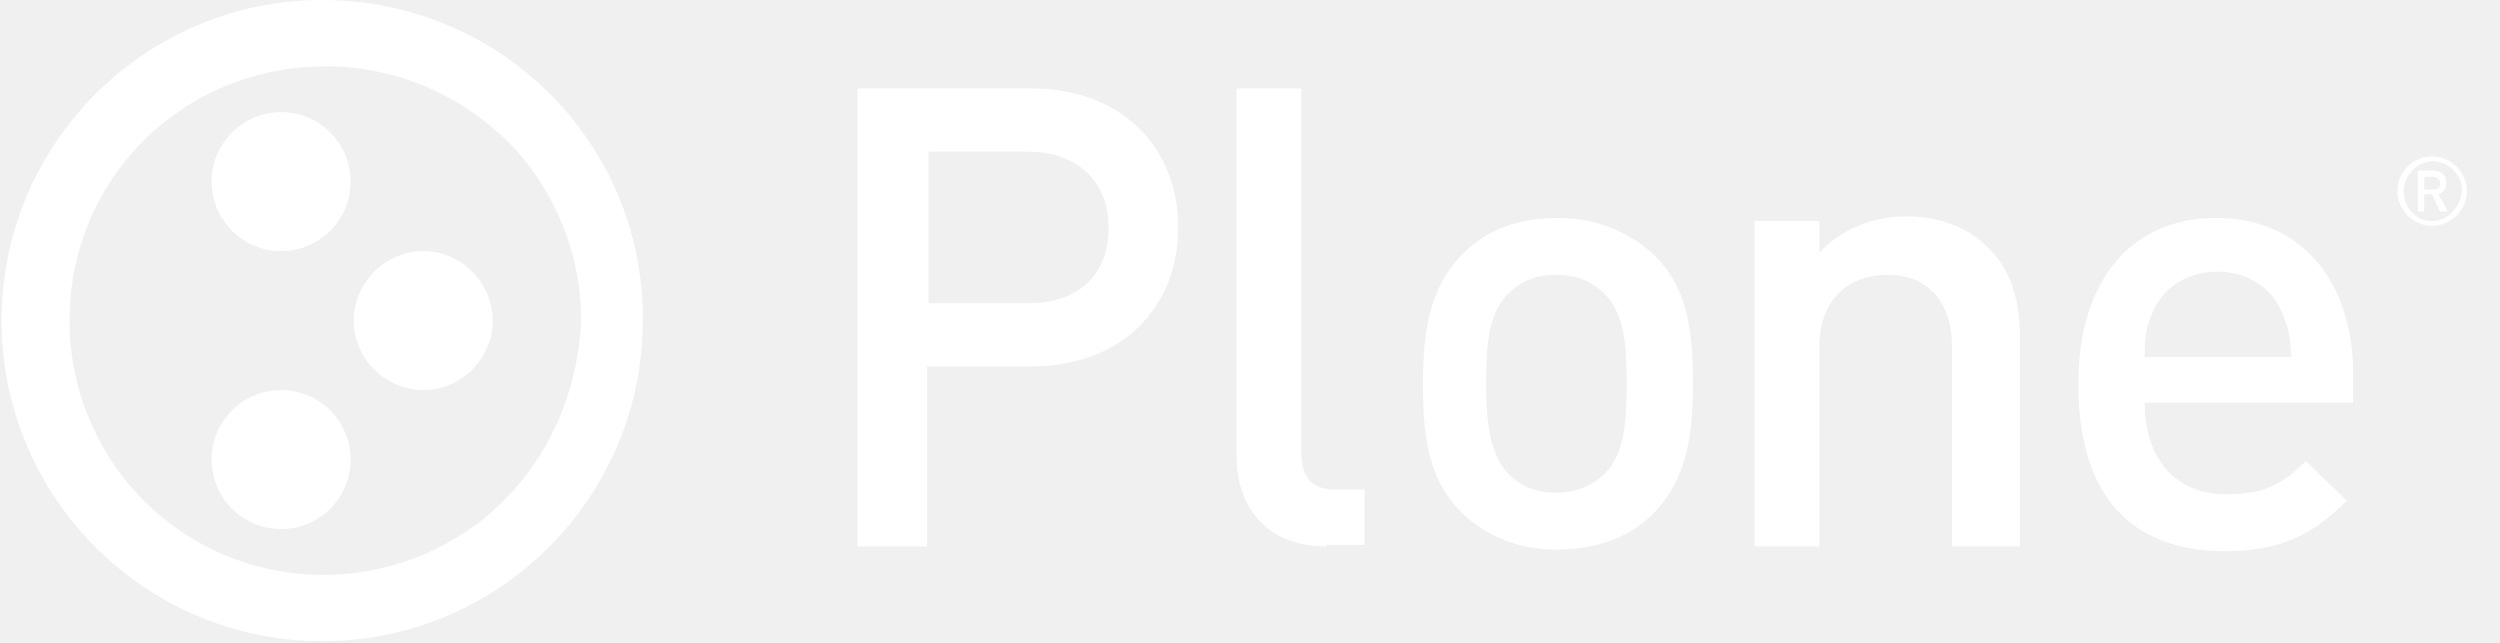
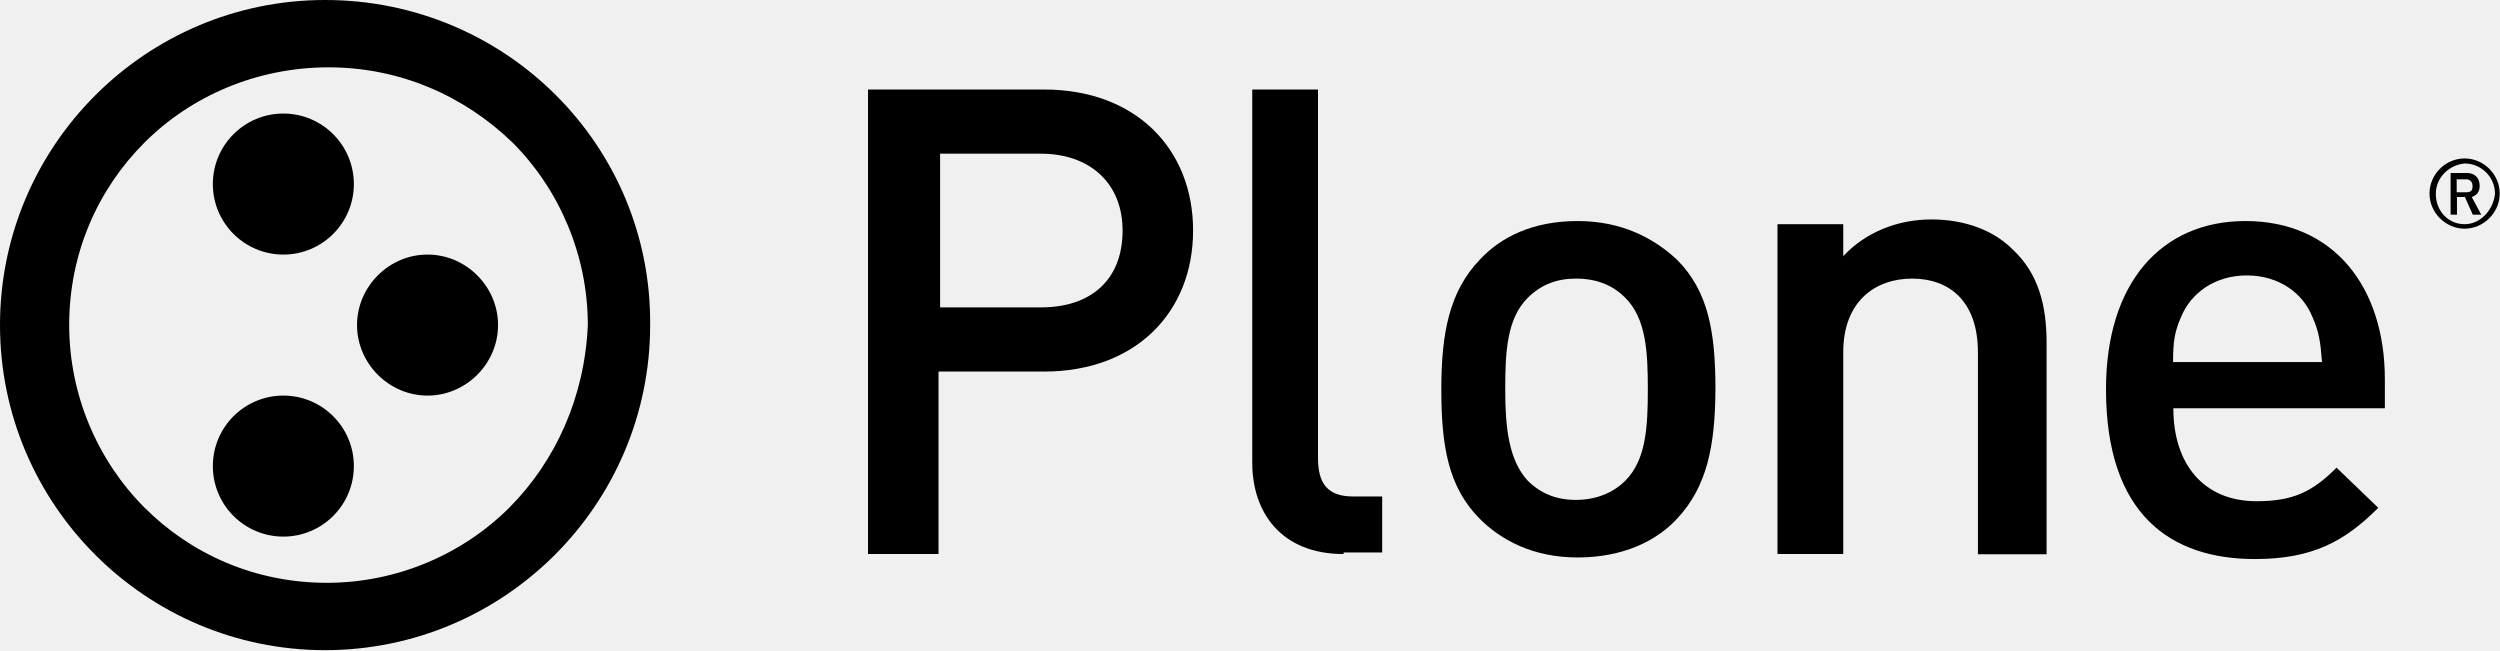
- <svg xmlns="http://www.w3.org/2000/svg" version="1.1" id="Layer_1" x="0px" y="0px" viewBox="0 0 158.3 40.7" enable-background="new 0 0 158.3 40.7" xml:space="preserve">
+ <svg xmlns="http://www.w3.org/2000/svg" version="1.1" id="Layer_1" x="0px" y="0px" viewBox="0.6 156.6 946.7 246.2" enable-background="new 0.6 156.6 946.7 246.2" xml:space="preserve">
  <g>
-     <path fill="#FFFFFF" d="M65.3,23.2h-6.6v11.4h-4.4v-29h11c5.7,0,9.3,3.7,9.3,8.8S71,23.2,65.3,23.2z M65.1,9.6h-6.3v9.6h6.3   c3.1,0,5.1-1.7,5.1-4.8C70.2,11.4,68.1,9.6,65.1,9.6z" />
-     <path fill="#FFFFFF" d="M84,34.6c-3.9,0-5.7-2.6-5.7-5.7V5.6h4.1v23c0,1.6,0.6,2.4,2.2,2.4h1.8v3.5H84z" />
-     <path fill="#FFFFFF" d="M104.8,32.4c-1.3,1.4-3.4,2.4-6.2,2.4c-2.8,0-4.8-1.1-6.1-2.4c-2-2-2.4-4.6-2.4-8.1c0-3.5,0.5-6.1,2.4-8.1   c1.3-1.4,3.3-2.4,6.1-2.4c2.8,0,4.8,1.1,6.2,2.4c2,2,2.4,4.6,2.4,8.1C107.2,27.8,106.7,30.4,104.8,32.4z M101.6,18.6   c-0.8-0.8-1.8-1.2-3.1-1.2c-1.2,0-2.2,0.4-3,1.2c-1.3,1.3-1.4,3.4-1.4,5.7s0.2,4.4,1.4,5.7c0.8,0.8,1.8,1.2,3,1.2   c1.2,0,2.3-0.4,3.1-1.2c1.3-1.3,1.4-3.4,1.4-5.7S102.9,19.9,101.6,18.6z" />
-     <path fill="#FFFFFF" d="M123.6,34.6V22c0-3.2-1.8-4.6-4.1-4.6s-4.3,1.4-4.3,4.6v12.6h-4.1V14h4.1V16c1.4-1.5,3.4-2.3,5.5-2.3   c2.1,0,3.9,0.7,5.1,1.9c1.6,1.5,2.1,3.5,2.1,5.8v13.2L123.6,34.6L123.6,34.6z" />
-     <path fill="#FFFFFF" d="M135.8,25.5c0,3.5,1.9,5.8,5.2,5.8c2.3,0,3.5-0.6,5-2.1l2.6,2.5c-2.1,2.1-4.1,3.2-7.7,3.2   c-5.2,0-9.3-2.7-9.3-10.6c0-6.7,3.5-10.5,8.7-10.5c5.5,0,8.7,4.1,8.7,9.9v1.8C149.2,25.5,135.8,25.5,135.8,25.5z M144.5,19.8   c-0.6-1.5-2.1-2.6-4.1-2.6c-2,0-3.5,1.1-4.1,2.6c-0.4,0.9-0.5,1.5-0.5,2.8h9.3C145,21.3,144.9,20.7,144.5,19.8z" />
-     <circle fill="#FFFFFF" cx="17.8" cy="11.5" r="4.4" />
-     <path fill="#FFFFFF" d="M31.2,20.3c0,2.4-2,4.4-4.4,4.4c-2.4,0-4.4-2-4.4-4.4c0-2.4,2-4.4,4.4-4.4C29.2,15.9,31.2,17.9,31.2,20.3z" />
-     <circle fill="#FFFFFF" cx="17.8" cy="29.1" r="4.4" />
+     <path d="M396,297.3h-40v69.1h-26.7V190.5H396c34.6,0,56.4,22.4,56.4,53.4S430.6,297.3,396,297.3z M394.8,214.8h-38.2V273h38.2   c18.8,0,30.9-10.3,30.9-29.1C425.7,225.7,413,214.8,394.8,214.8z" />
+     <path d="M509.4,366.4c-23.7,0-34.6-15.8-34.6-34.6V190.5h24.9V330c0,9.7,3.6,14.6,13.3,14.6H524v21.2h-14.6V366.4z" />
+     <path d="M635.6,353.1c-7.9,8.5-20.6,14.6-37.6,14.6c-17,0-29.1-6.7-37-14.6c-12.1-12.1-14.6-27.9-14.6-49.1c0-21.2,3-37,14.6-49.1   c7.9-8.5,20-14.6,37-14.6s29.1,6.7,37.6,14.6c12.1,12.1,14.6,27.9,14.6,49.1C650.1,325.2,647.1,340.9,635.6,353.1z M616.1,269.4   c-4.9-4.9-10.9-7.3-18.8-7.3c-7.3,0-13.3,2.4-18.2,7.3c-7.9,7.9-8.5,20.6-8.5,34.6s1.2,26.7,8.5,34.6c4.9,4.9,10.9,7.3,18.2,7.3   s13.9-2.4,18.8-7.3c7.9-7.9,8.5-20.6,8.5-34.6S624,277.3,616.1,269.4z" />
+     <path d="M749.6,366.4V290c0-19.4-10.9-27.9-24.9-27.9c-13.9,0-26.1,8.5-26.1,27.9v76.4h-24.9V241.5h24.9v12.1   c8.5-9.1,20.6-13.9,33.4-13.9s23.7,4.2,30.9,11.5c9.7,9.1,12.7,21.2,12.7,35.2v80.1H749.6L749.6,366.4z" />
+     <path d="M823.6,311.2c0,21.2,11.5,35.2,31.5,35.2c13.9,0,21.2-3.6,30.3-12.7l15.8,15.2c-12.7,12.7-24.9,19.4-46.7,19.4   c-31.5,0-56.4-16.4-56.4-64.3c0-40.6,21.2-63.7,52.8-63.7c33.4,0,52.8,24.9,52.8,60v10.9C904.8,311.2,823.6,311.2,823.6,311.2z    M876.3,276.7c-3.6-9.1-12.7-15.8-24.9-15.8c-12.1,0-21.2,6.7-24.9,15.8c-2.4,5.5-3,9.1-3,17h56.4   C879.3,285.8,878.7,282.1,876.3,276.7z" />
+     <circle cx="107.9" cy="226.3" r="26.7" />
+     <path d="M189.2,279.7c0,14.6-12.1,26.7-26.7,26.7s-26.7-12.1-26.7-26.7c0-14.6,12.1-26.7,26.7-26.7S189.2,265.1,189.2,279.7z" />
+     <circle cx="107.9" cy="333.1" r="26.7" />
    <g>
-       <path fill="#FFFFFF" d="M20.4,0C9.2,0,0.1,9.1,0.1,20.3c0,11.2,9.1,20.3,20.3,20.3c11.2,0,20.3-9.1,20.3-20.3    C40.8,9.1,31.7,0,20.4,0z M31.9,31.7c-2.9,2.9-7,4.7-11.4,4.7c-4.5,0-8.5-1.8-11.4-4.7c-2.9-2.9-4.7-7-4.7-11.4    c0-4.5,1.8-8.5,4.7-11.4c2.9-2.9,7-4.7,11.5-4.7c4.5,0,8.5,1.8,11.5,4.7c2.9,2.9,4.7,7,4.7,11.4C36.6,24.8,34.8,28.8,31.9,31.7z" />
+       <path d="M123.7,156.6c-67.9,0-123.1,55.2-123.1,123.1s55.2,123.1,123.1,123.1s123.1-55.2,123.1-123.1    C247.4,211.8,192.2,156.6,123.7,156.6z M193.5,348.8c-17.6,17.6-42.5,28.5-69.1,28.5c-27.3,0-51.5-10.9-69.1-28.5    s-28.5-42.5-28.5-69.1c0-27.3,10.9-51.5,28.5-69.1s42.5-28.5,69.7-28.5s51.5,10.9,69.7,28.5c17.6,17.6,28.5,42.5,28.5,69.1    C222,307,211,331.2,193.5,348.8z" />
    </g>
    <g>
-       <path fill="#FFFFFF" d="M154,9.9c-1.2,0-2.2,1-2.2,2.2c0,1.2,1,2.2,2.2,2.2c1.2,0,2.2-1,2.2-2.2S155.2,9.9,154,9.9z M154,14    c-1,0-1.8-0.8-1.8-1.9c0-1,0.8-1.8,1.8-1.9c1,0,1.9,0.8,1.9,1.9C155.8,13.1,155,14,154,14z" />
+       <path d="M933.9,216.6c-7.3,0-13.3,6.1-13.3,13.3s6.1,13.3,13.3,13.3s13.3-6.1,13.3-13.3S941.2,216.6,933.9,216.6z M933.9,241.5    c-6.1,0-10.9-4.9-10.9-11.5c0-6.1,4.9-10.9,10.9-11.5c6.1,0,11.5,4.9,11.5,11.5C944.8,236,940,241.5,933.9,241.5z" />
    </g>
    <g>
-       <path fill="#FFFFFF" d="M154.5,13.4l-0.5-1.1h-0.5v1.1h-0.4v-2.6h1c0.5,0,0.8,0.3,0.8,0.8c0,0.4-0.2,0.6-0.5,0.7l0.6,1.1    L154.5,13.4L154.5,13.4z M154.1,11.2h-0.6V12h0.6c0.3,0,0.4-0.1,0.4-0.4S154.3,11.2,154.1,11.2z" />
+       <path d="M937,237.9l-3-6.7h-3v6.7h-2.4v-15.8h6.1c3,0,4.9,1.8,4.9,4.9c0,2.4-1.2,3.6-3,4.2l3.6,6.7H937L937,237.9z M934.5,224.5    h-3.6v4.9h3.6c1.8,0,2.4-0.6,2.4-2.4S935.7,224.5,934.5,224.5z" />
    </g>
  </g>
</svg>
